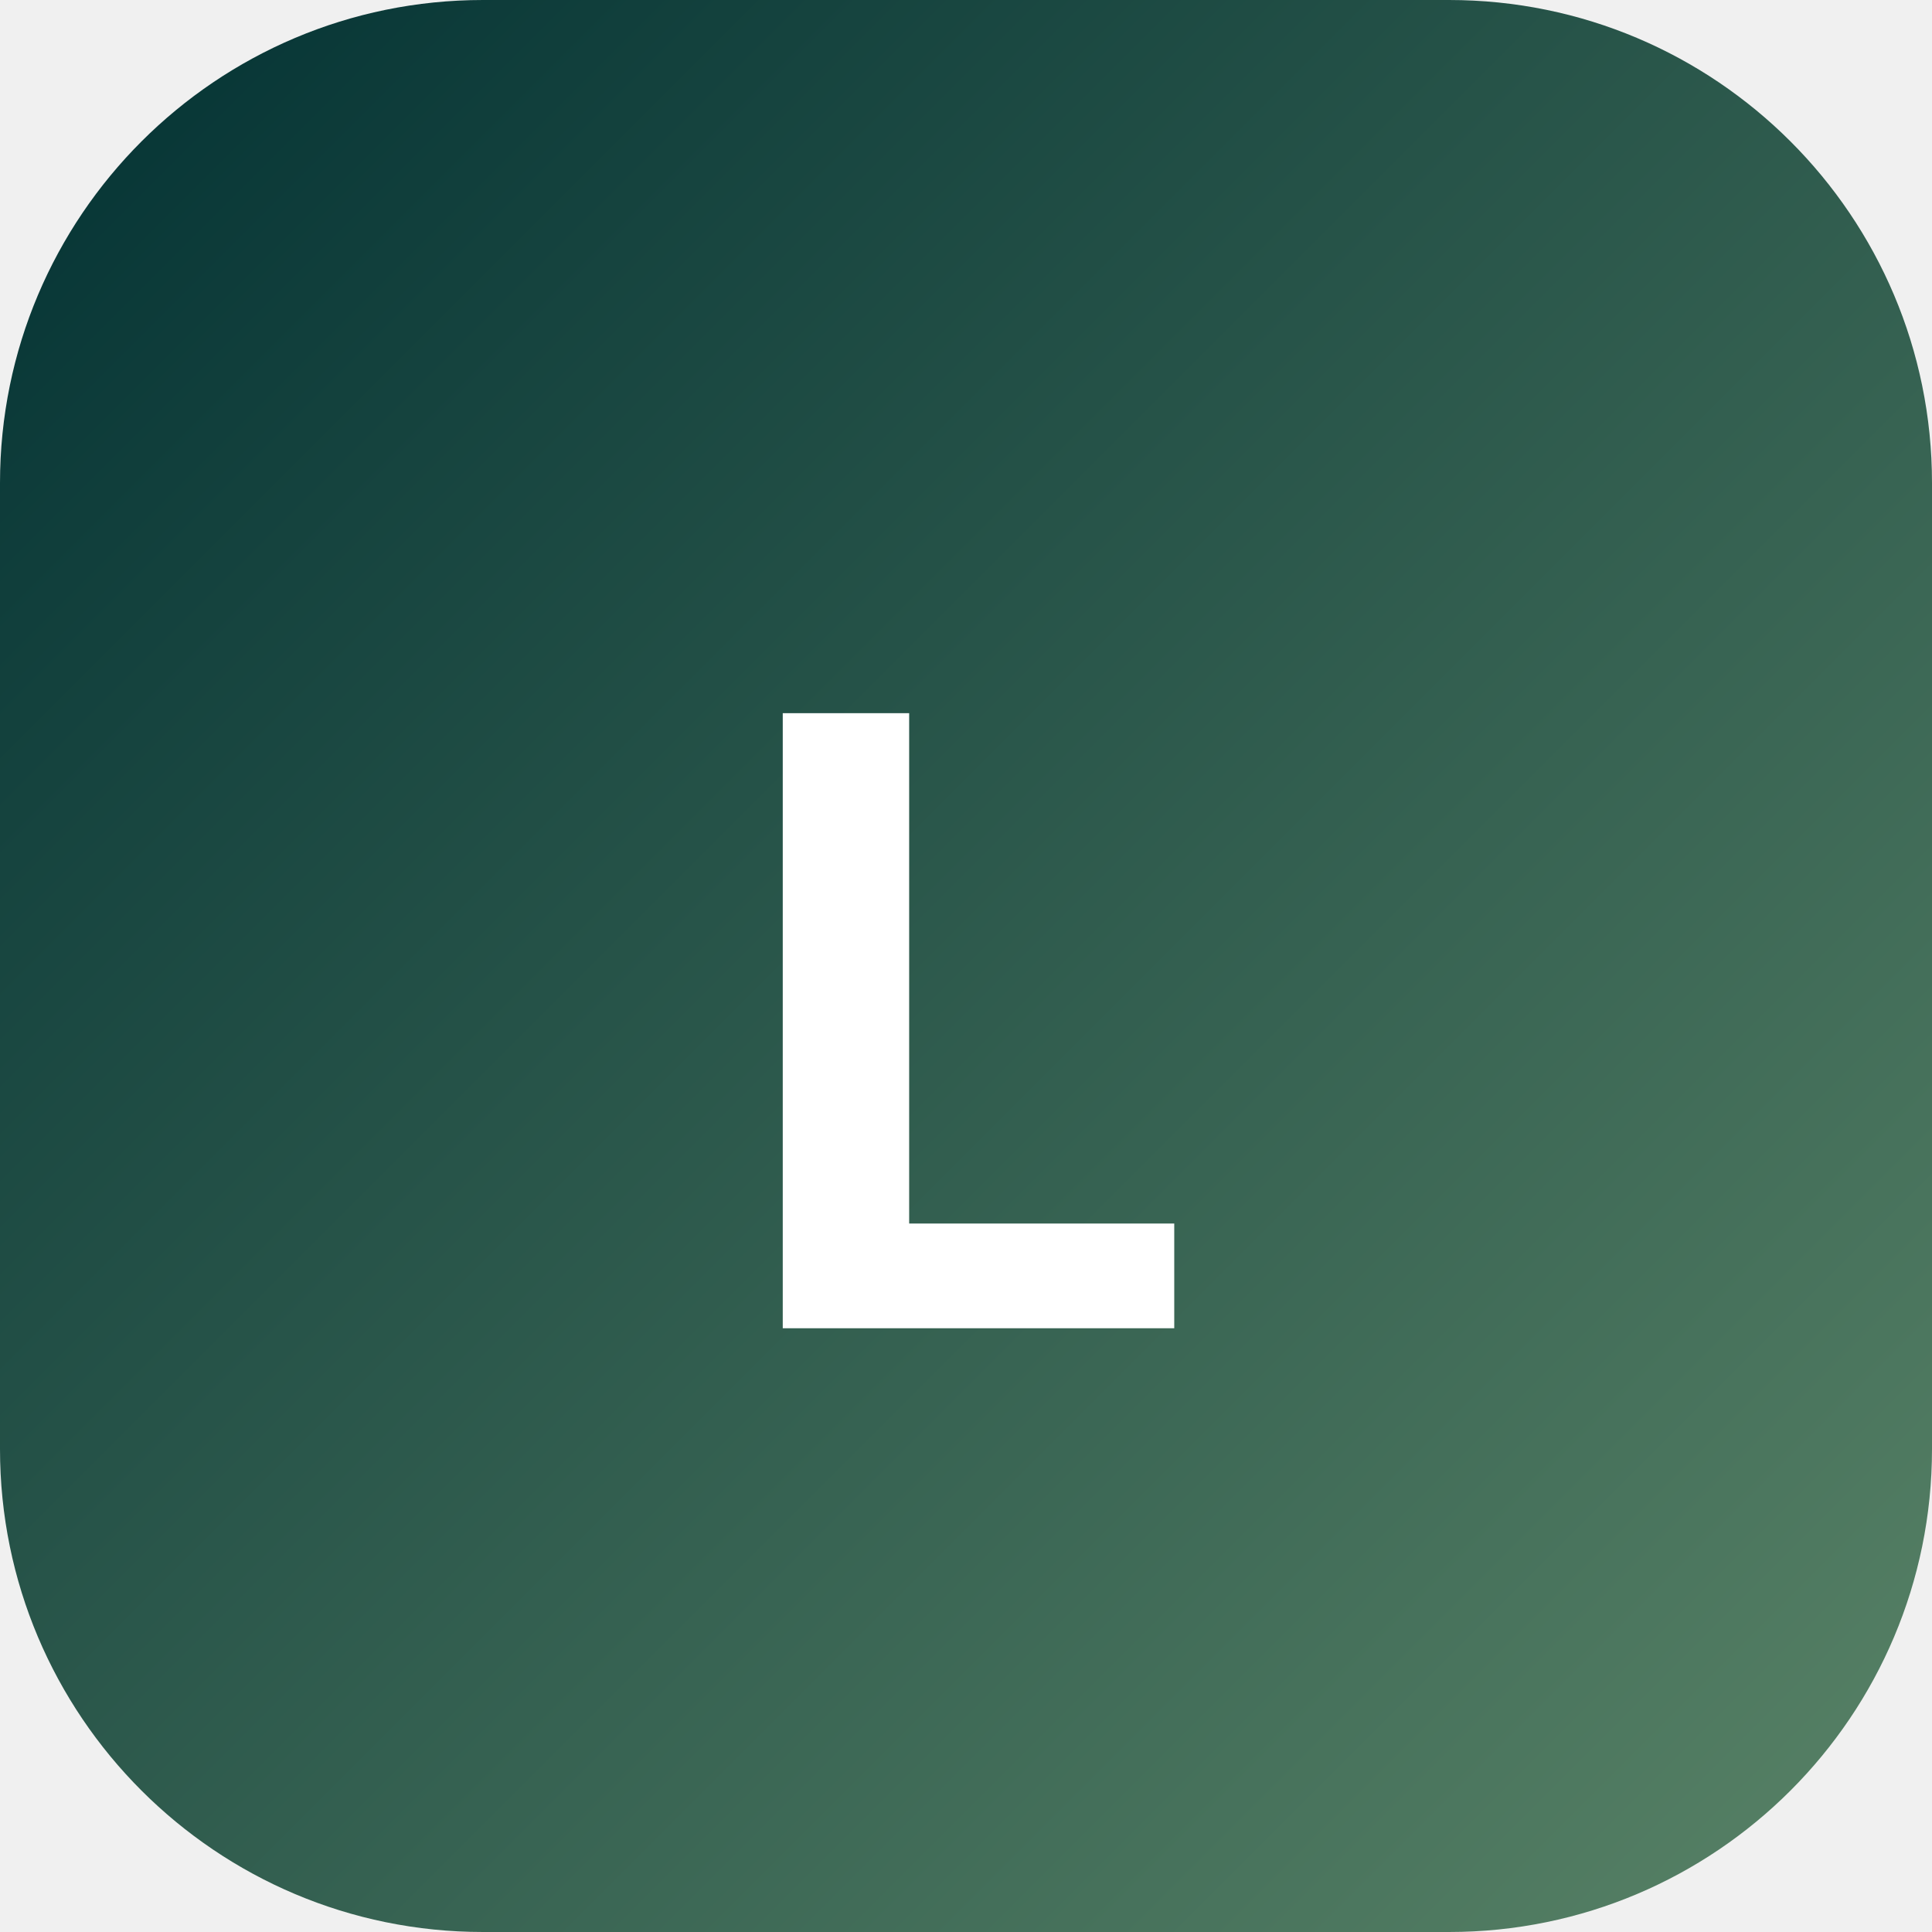
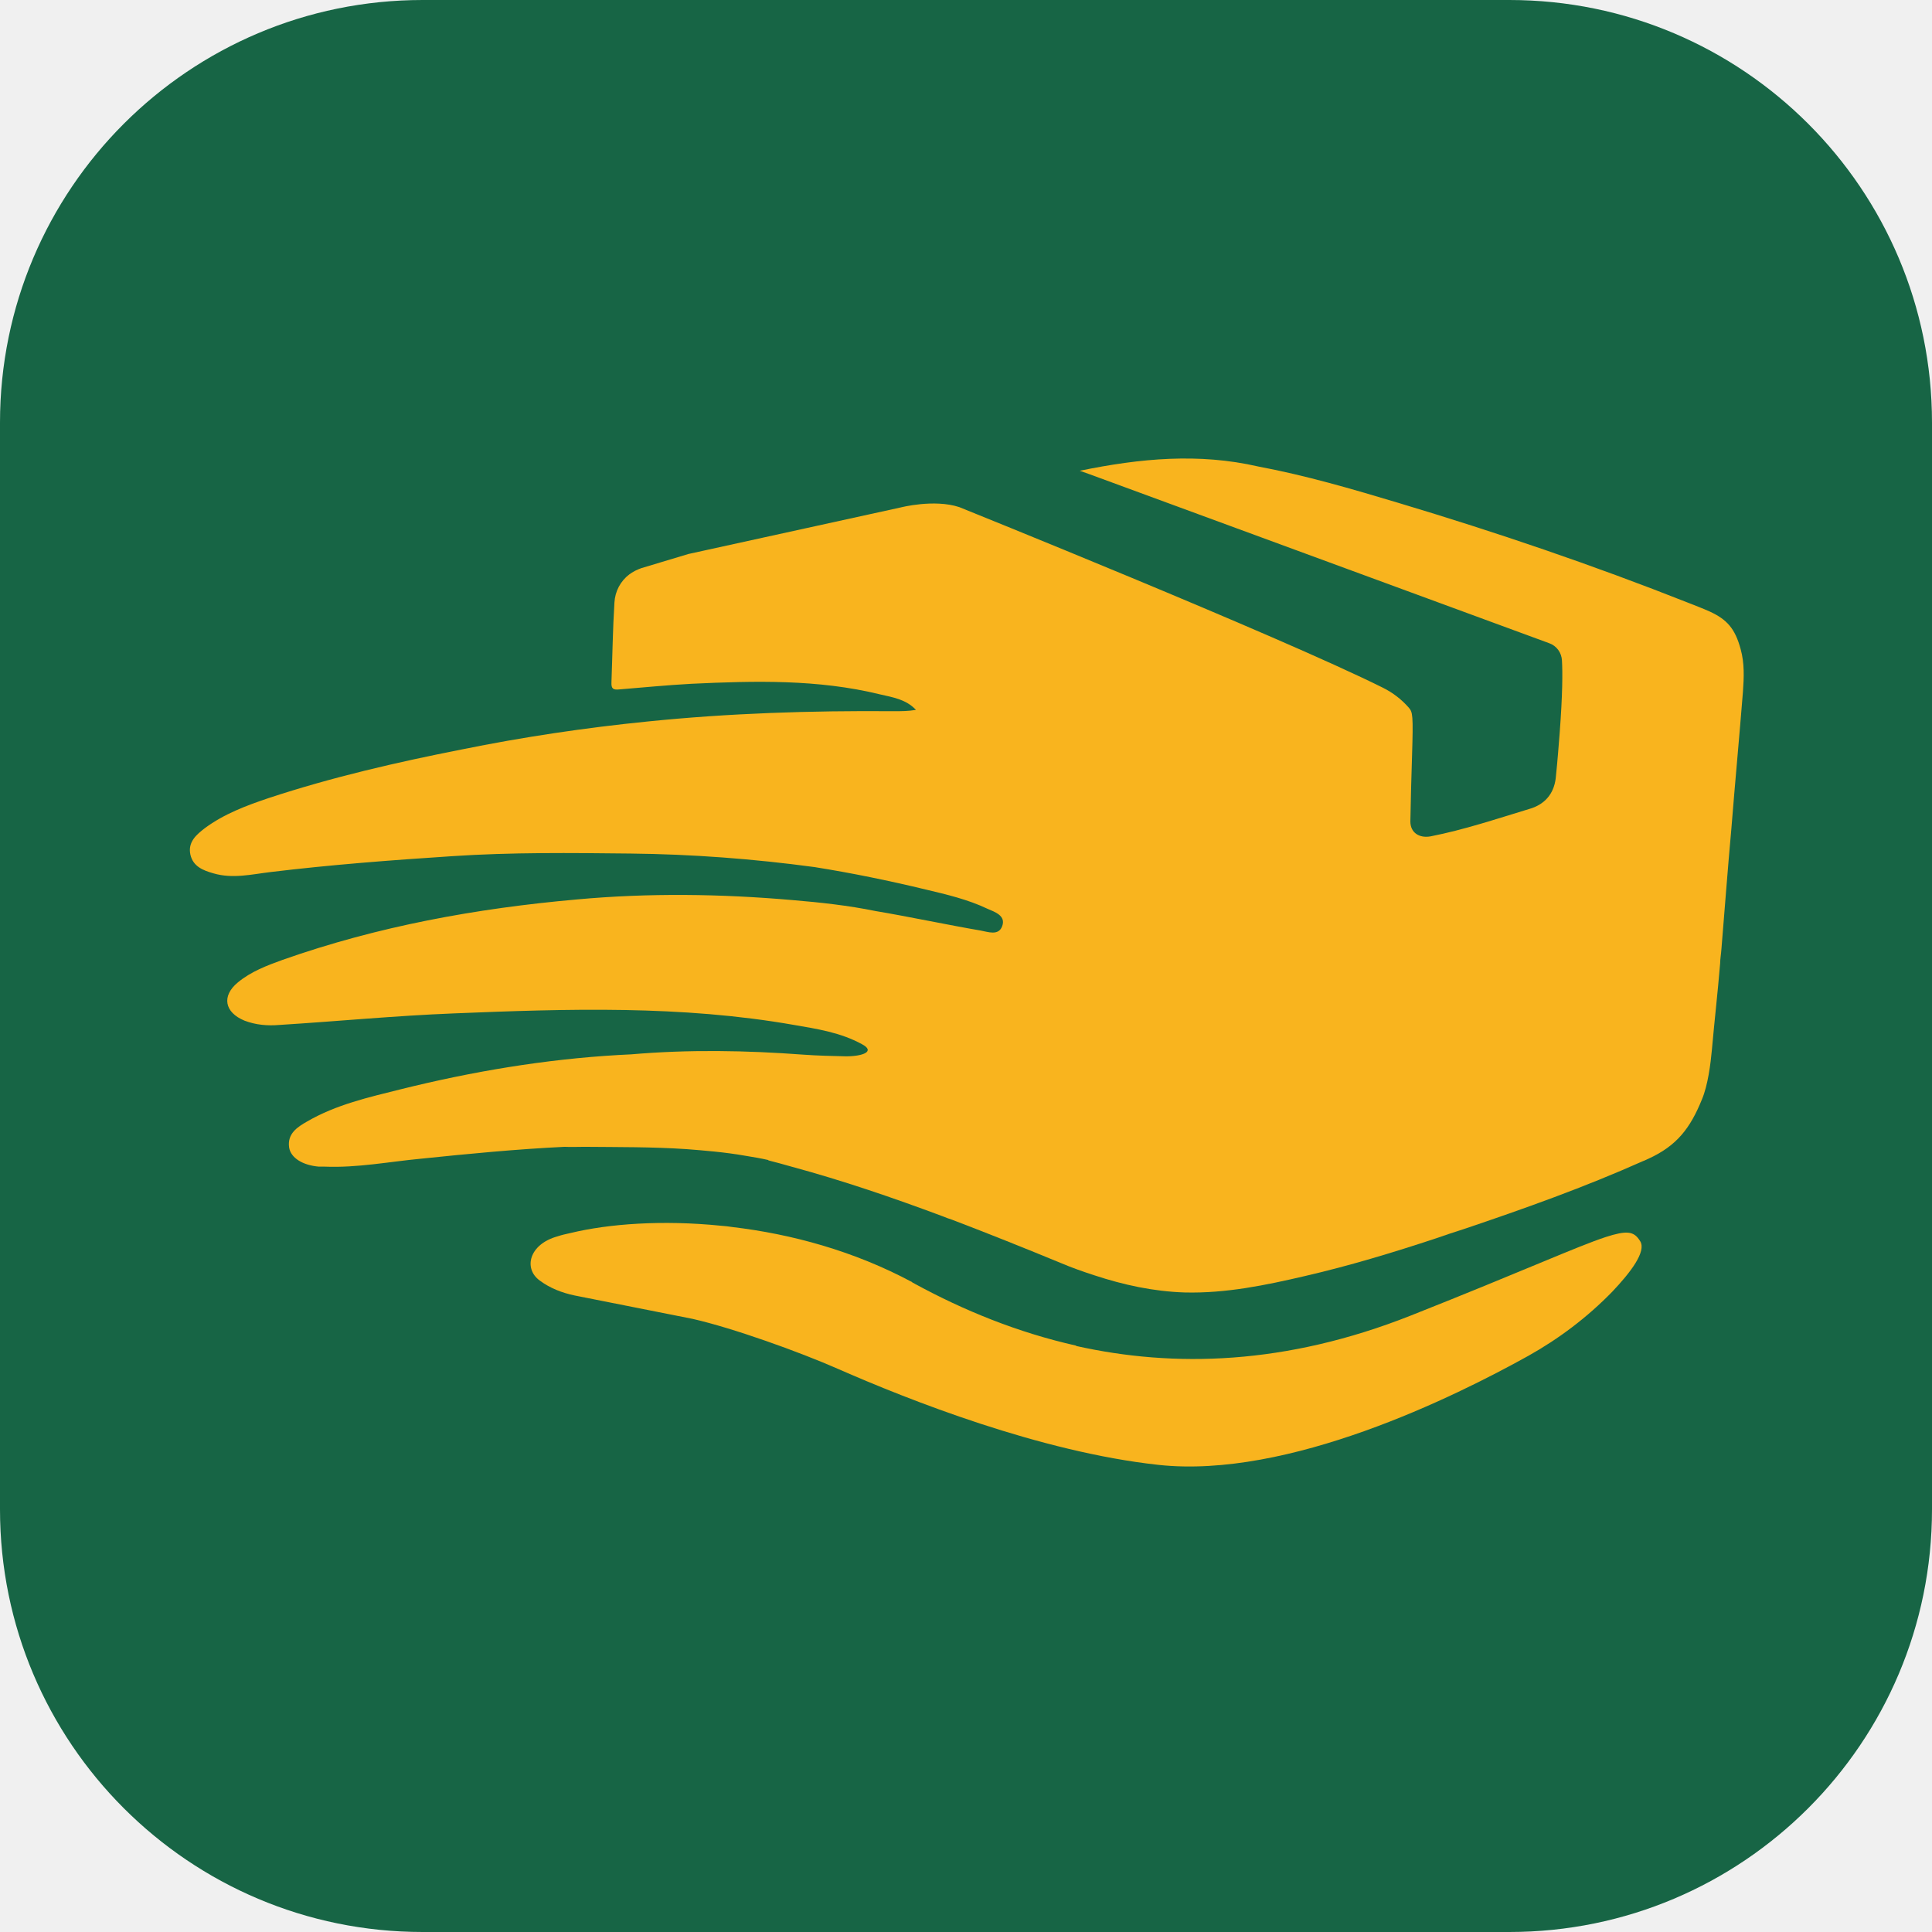
<svg xmlns="http://www.w3.org/2000/svg" viewBox="0 0 32 32">
-   <defs>
-     <linearGradient id="logoGradient" x1="0%" y1="0%" x2="100%" y2="100%">
-       <stop offset="0%" style="stop-color:#023133" />
-       <stop offset="100%" style="stop-color:#5A8467" />
-     </linearGradient>
-   </defs>
-   <rect width="32" height="32" rx="8" fill="url(#logoGradient)" />
-   <text x="16" y="22" font-family="-apple-system, BlinkMacSystemFont, sans-serif" font-size="14" font-weight="700" fill="#FFFFFF" text-anchor="middle">L</text>
+   <rect width="32" height="32" rx="7" fill="#176545" />
+   <svg x="3" y="5" width="26" height="22" viewBox="242.1 383.7 475.3 314.7">
+     <path fill="#F9B41E" d="M 675.4 639.7 C 667.9 647.4 659.3 653.9 650 659.1 C 627.7 671.5 577.4 696.4 538 692.1 C 502.2 688.2 462.3 672.4 440.9 663 C 429.3 657.9 409.3 650.7 397 647.9 L 361.2 640.8 C 357.4 640 353.8 638.6 350.7 636.3 C 345.7 632.7 347.4 625.3 356.1 622.9 C 357.3 622.5 358.6 622.2 360 621.9 C 371.6 619.1 387.8 617.9 405.6 619.7 C 406.8 619.8 407.9 619.9 409.1 620.1 C 426.8 622.2 445.8 627.3 463.5 636.8 C 463.5 636.8 463.5 636.8 463.5 636.9 C 463.8 637 464 637.1 464.3 637.3 C 479 645.3 495.3 652 513.1 656 C 513.1 656.1 513.1 656.1 513.1 656.1 C 542.7 662.7 576.5 661.9 614.4 646.9 C 648.5 633.4 664.9 625.9 673.5 623.1 C 679.7 621.1 681.8 621.4 683.5 623.8 C 683.6 624 683.8 624.2 683.9 624.4 C 683.9 624.4 683.9 624.4 683.9 624.4 C 685.8 627.5 681 633.8 675.4 639.7" />
+     <path fill="#F9B41E" d="M 715 458 C 713.9 471.8 712.6 485.6 711.5 499.4 C 710.4 511.5 709.5 523.6 708.5 535.7 C 708.4 537.3 708.1 538.9 708.1 540.2 C 707.3 549.8 706.4 557.3 705.6 566.4 C 705.2 570.7 704.4 577.1 702.6 581.4 C 699 590.3 694.9 595.5 686.4 599.4 C 685.9 599.6 685.4 599.9 684.8 600.1 C 667.1 608 648.9 614.5 630.5 620.7 L 630.5 620.7 C 627.7 621.6 624.9 622.5 622.1 623.5 C 609.1 627.8 595.9 631.8 582.5 634.9 C 570.5 637.7 558.5 640.2 546 639.9 C 536.5 639.6 527.4 637.6 518.6 634.7 C 515.2 633.6 511.8 632.4 508.5 631 C 497.6 626.5 486.6 622.1 475.6 617.9 C 474.6 617.6 473.6 617.2 472.6 616.8 C 457.6 611.2 442.4 606 426.9 601.8 C 424.5 601.1 422.2 600.5 419.9 599.9 C 419.9 599.9 419.9 599.9 419.9 599.8 C 417.7 599.3 415.4 598.9 412.9 598.5 C 406.7 597.4 400.2 596.9 395.1 596.5 C 384.7 595.8 374.5 595.9 364.2 595.8 C 362.3 595.8 360.2 595.9 358.2 595.8 C 343.7 596.5 329.2 597.9 314.7 599.4 C 305.1 600.3 295.5 602.2 285.6 601.8 C 285 601.8 284.4 601.8 283.8 601.8 C 279 601.4 275.3 599.2 274.8 596 C 274.2 591.8 277.3 589.8 280.3 588.1 C 289.1 583 298.9 580.8 308.5 578.4 C 330.2 573 352.2 569.3 374.5 568 C 375.8 567.9 377.1 567.9 378.4 567.8 C 395.8 566.3 413.2 566.6 430.6 567.9 C 434.8 568.2 438.9 568.3 443.4 568.4 C 448.6 568.4 452.4 566.9 448.2 564.7 C 441.8 561.2 434.7 560.1 427.7 558.9 C 393.5 552.9 359.1 554 324.7 555.4 C 307 556.1 289.4 557.8 271.8 558.9 C 268.3 559.2 264.7 558.9 261.3 557.6 C 255.2 555.1 254.3 550.1 259.3 546 C 263.3 542.7 268.1 540.9 272.8 539.2 C 301.7 529 331.5 523.6 361.9 520.9 C 383.7 518.9 405.5 519.2 427.3 521.1 C 435.6 521.8 444 522.7 452.3 524.4 L 452.3 524.4 C 461.9 526 475.2 528.8 484.1 530.3 C 486.4 530.7 489.6 532 490.7 529 C 491.9 525.8 488.5 524.7 486.2 523.7 C 480.3 520.9 473.9 519.4 467.6 517.9 C 456.4 515.2 445.2 512.9 433.9 511.1 C 415.4 508.6 396.8 507.2 378.2 507 C 360.1 506.8 342.1 506.6 324.1 507.8 C 305.7 509 287.4 510.4 269.2 512.6 C 263.4 513.3 257.7 514.7 251.9 513 C 248.7 512.1 245.7 510.9 244.9 507.3 C 244.1 503.5 246.7 501.3 249.3 499.3 C 255.1 495 261.8 492.5 268.6 490.2 C 287.7 483.9 307.2 479.4 327 475.5 C 345.7 471.7 364.5 468.9 383.5 467 C 408.1 464.5 432.9 463.7 457.8 463.9 C 460.1 463.9 462.3 463.9 464.6 463.5 C 461.6 460.3 457.6 459.7 453.7 458.8 C 434.9 454.2 415.8 454.7 396.6 455.6 C 389.3 456 382.1 456.7 374.8 457.3 C 372.9 457.5 372.3 457.1 372.4 455.1 C 372.7 447 372.8 439 373.3 431 C 373.5 427.6 375.1 424.5 377.9 422.4 C 378 422.4 378.1 422.3 378.2 422.2 C 379.2 421.5 380.3 421 381.4 420.6 L 395.7 416.3 L 460 402.2 C 460 402.2 470.1 399.6 477.7 402.1 C 477.7 402.1 574.3 441 606 456.8 C 609 458.3 611.6 460.3 613.8 462.8 C 615 464.2 615.2 464.9 614.8 477.6 C 614.6 484.3 614.4 490.7 614.3 497.3 C 614.3 500.7 617 502.4 620.4 501.8 C 630.6 499.8 640.4 496.5 650.3 493.5 C 654.9 492.2 657.7 489 658.3 484.3 C 658.3 484 658.4 483.6 658.4 483.3 C 658.9 478.5 659.2 474.3 659.5 470.6 C 659.5 470.6 659.5 470.6 659.5 470.6 C 660.4 458.7 660.4 452.2 660.2 448.6 C 660.1 446.2 658.6 444.1 656.3 443.3 L 517.3 392.2 L 514.2 391.1 C 532.6 387.3 550.3 385.7 568.2 389.8 C 582.6 392.5 596.6 396.6 610.6 400.8 C 640.3 409.7 669.7 419.7 698.5 431.1 C 700 431.7 702.9 432.8 704.9 433.7 C 710.1 436.1 712.6 438.8 714.3 445.1 C 715.5 449.4 715.3 453.7 715 458" />
+   </svg>
</svg>
